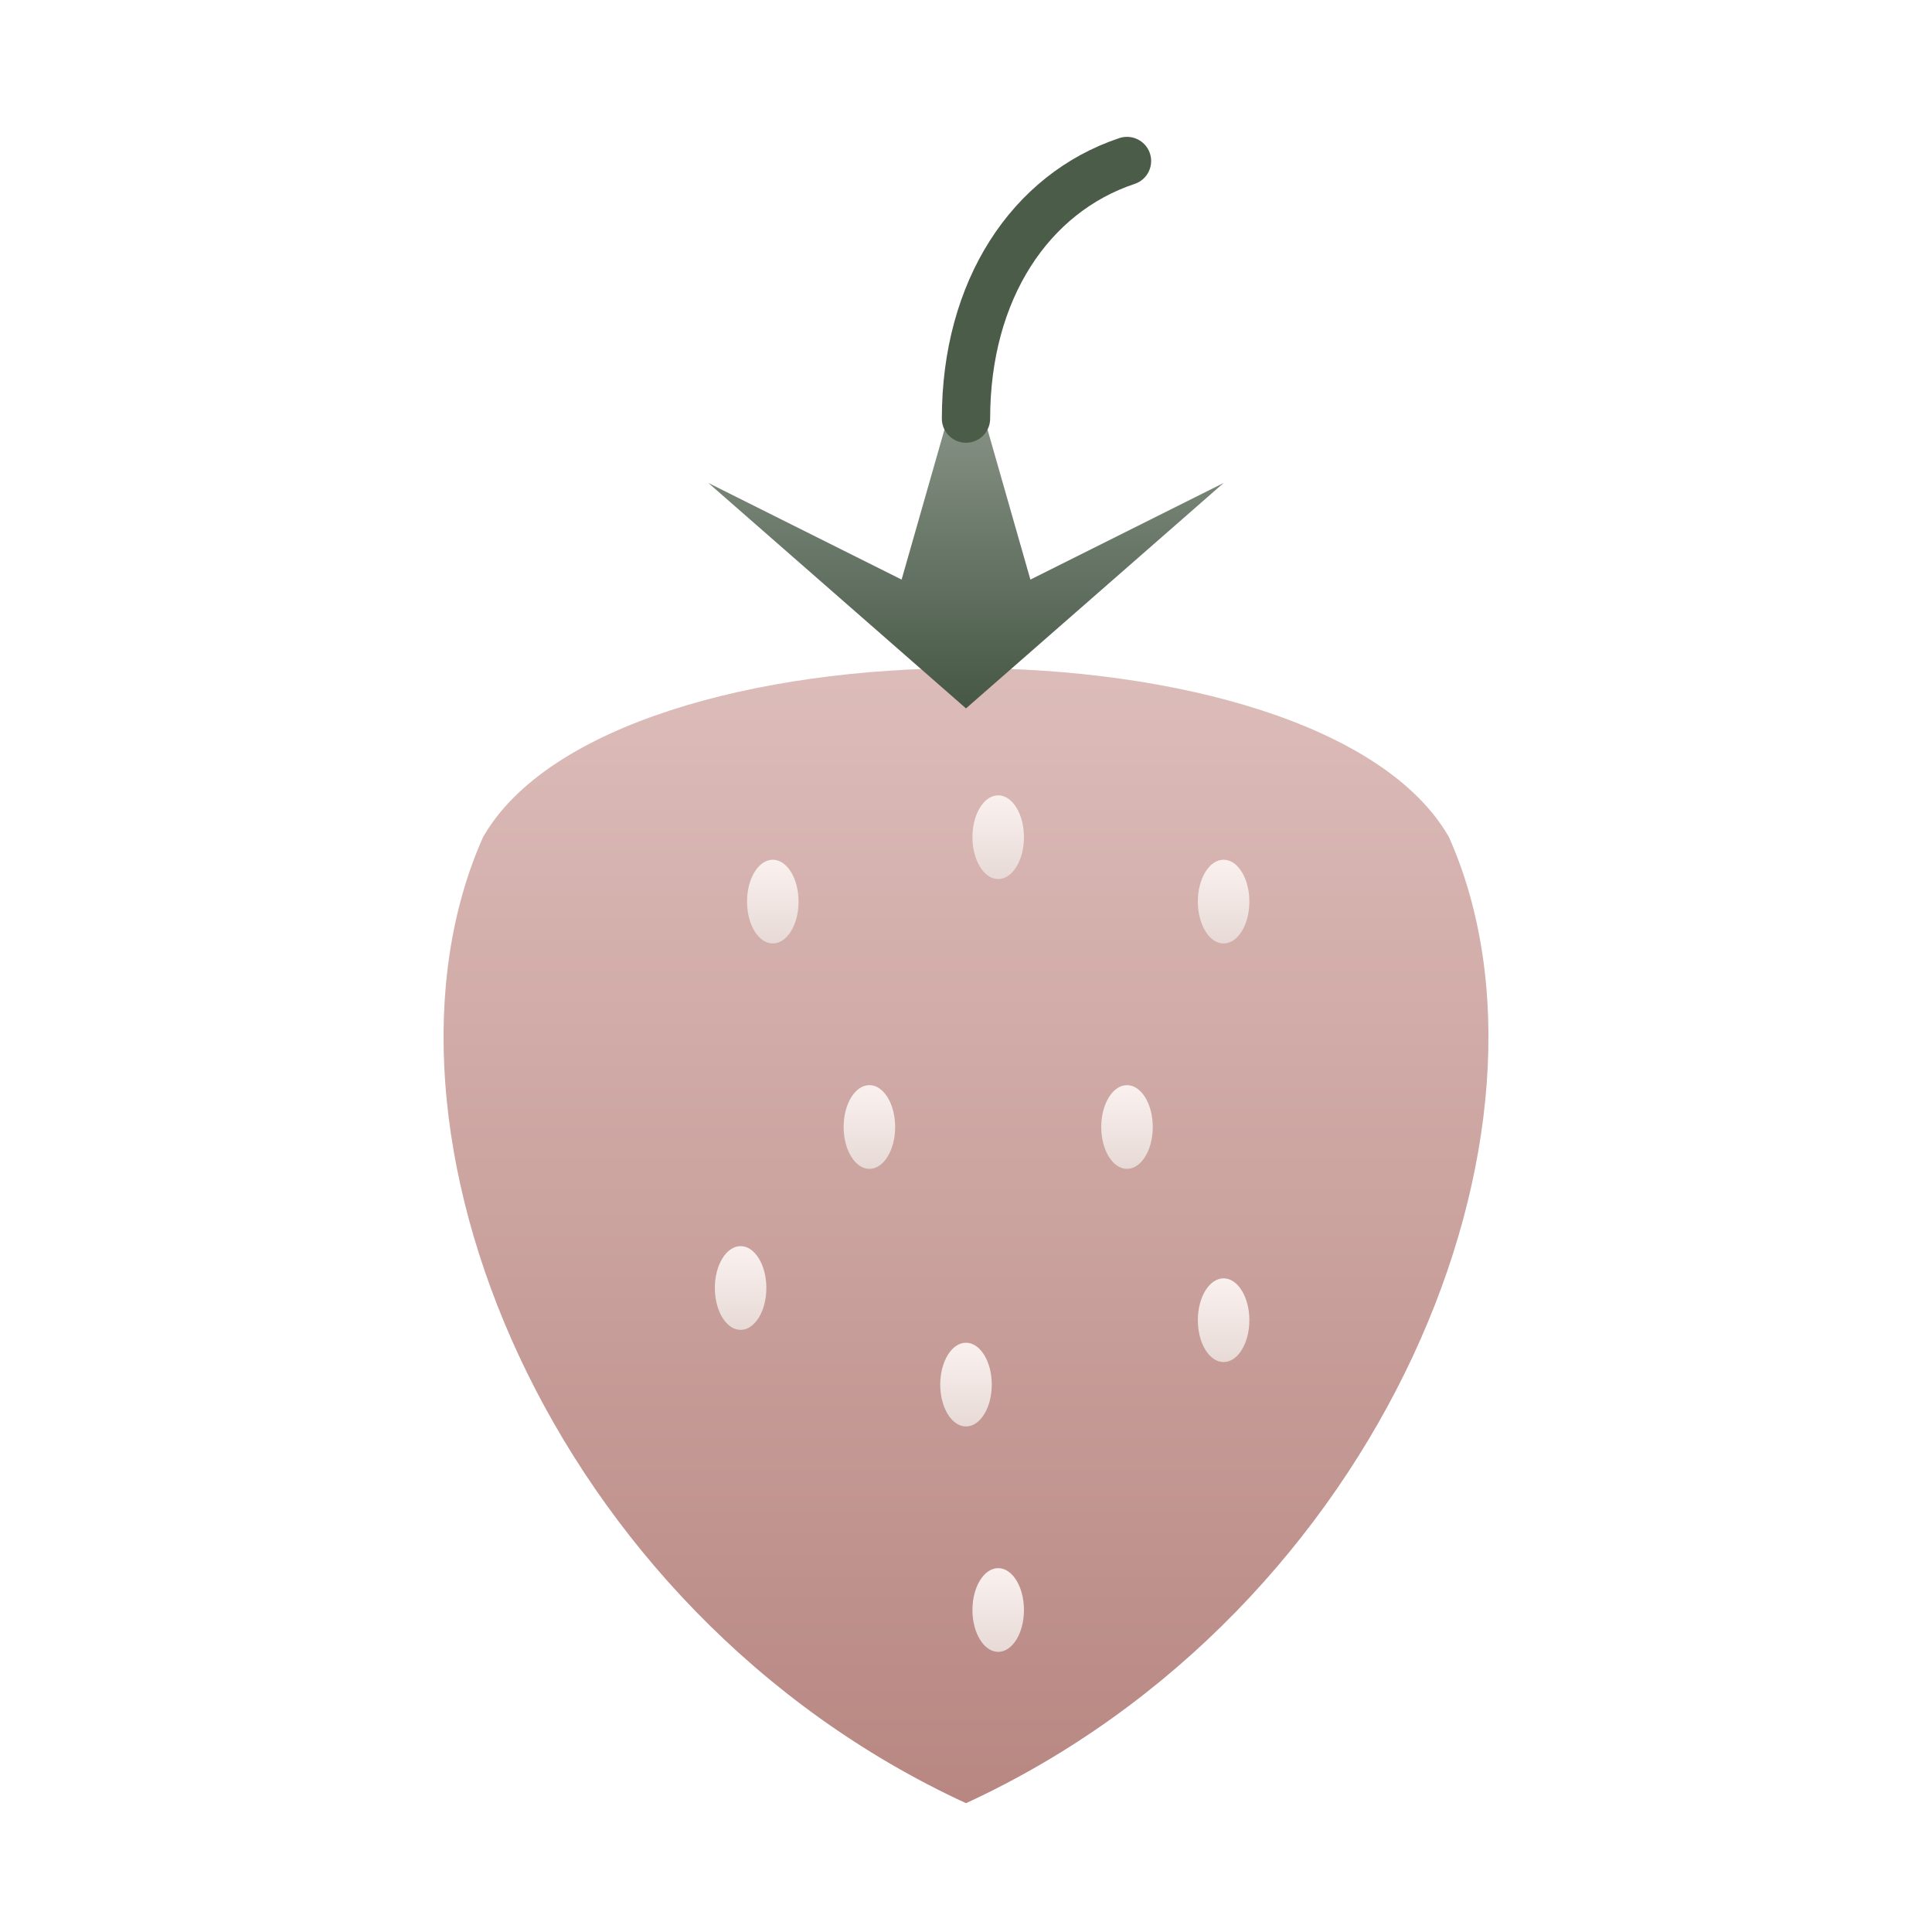
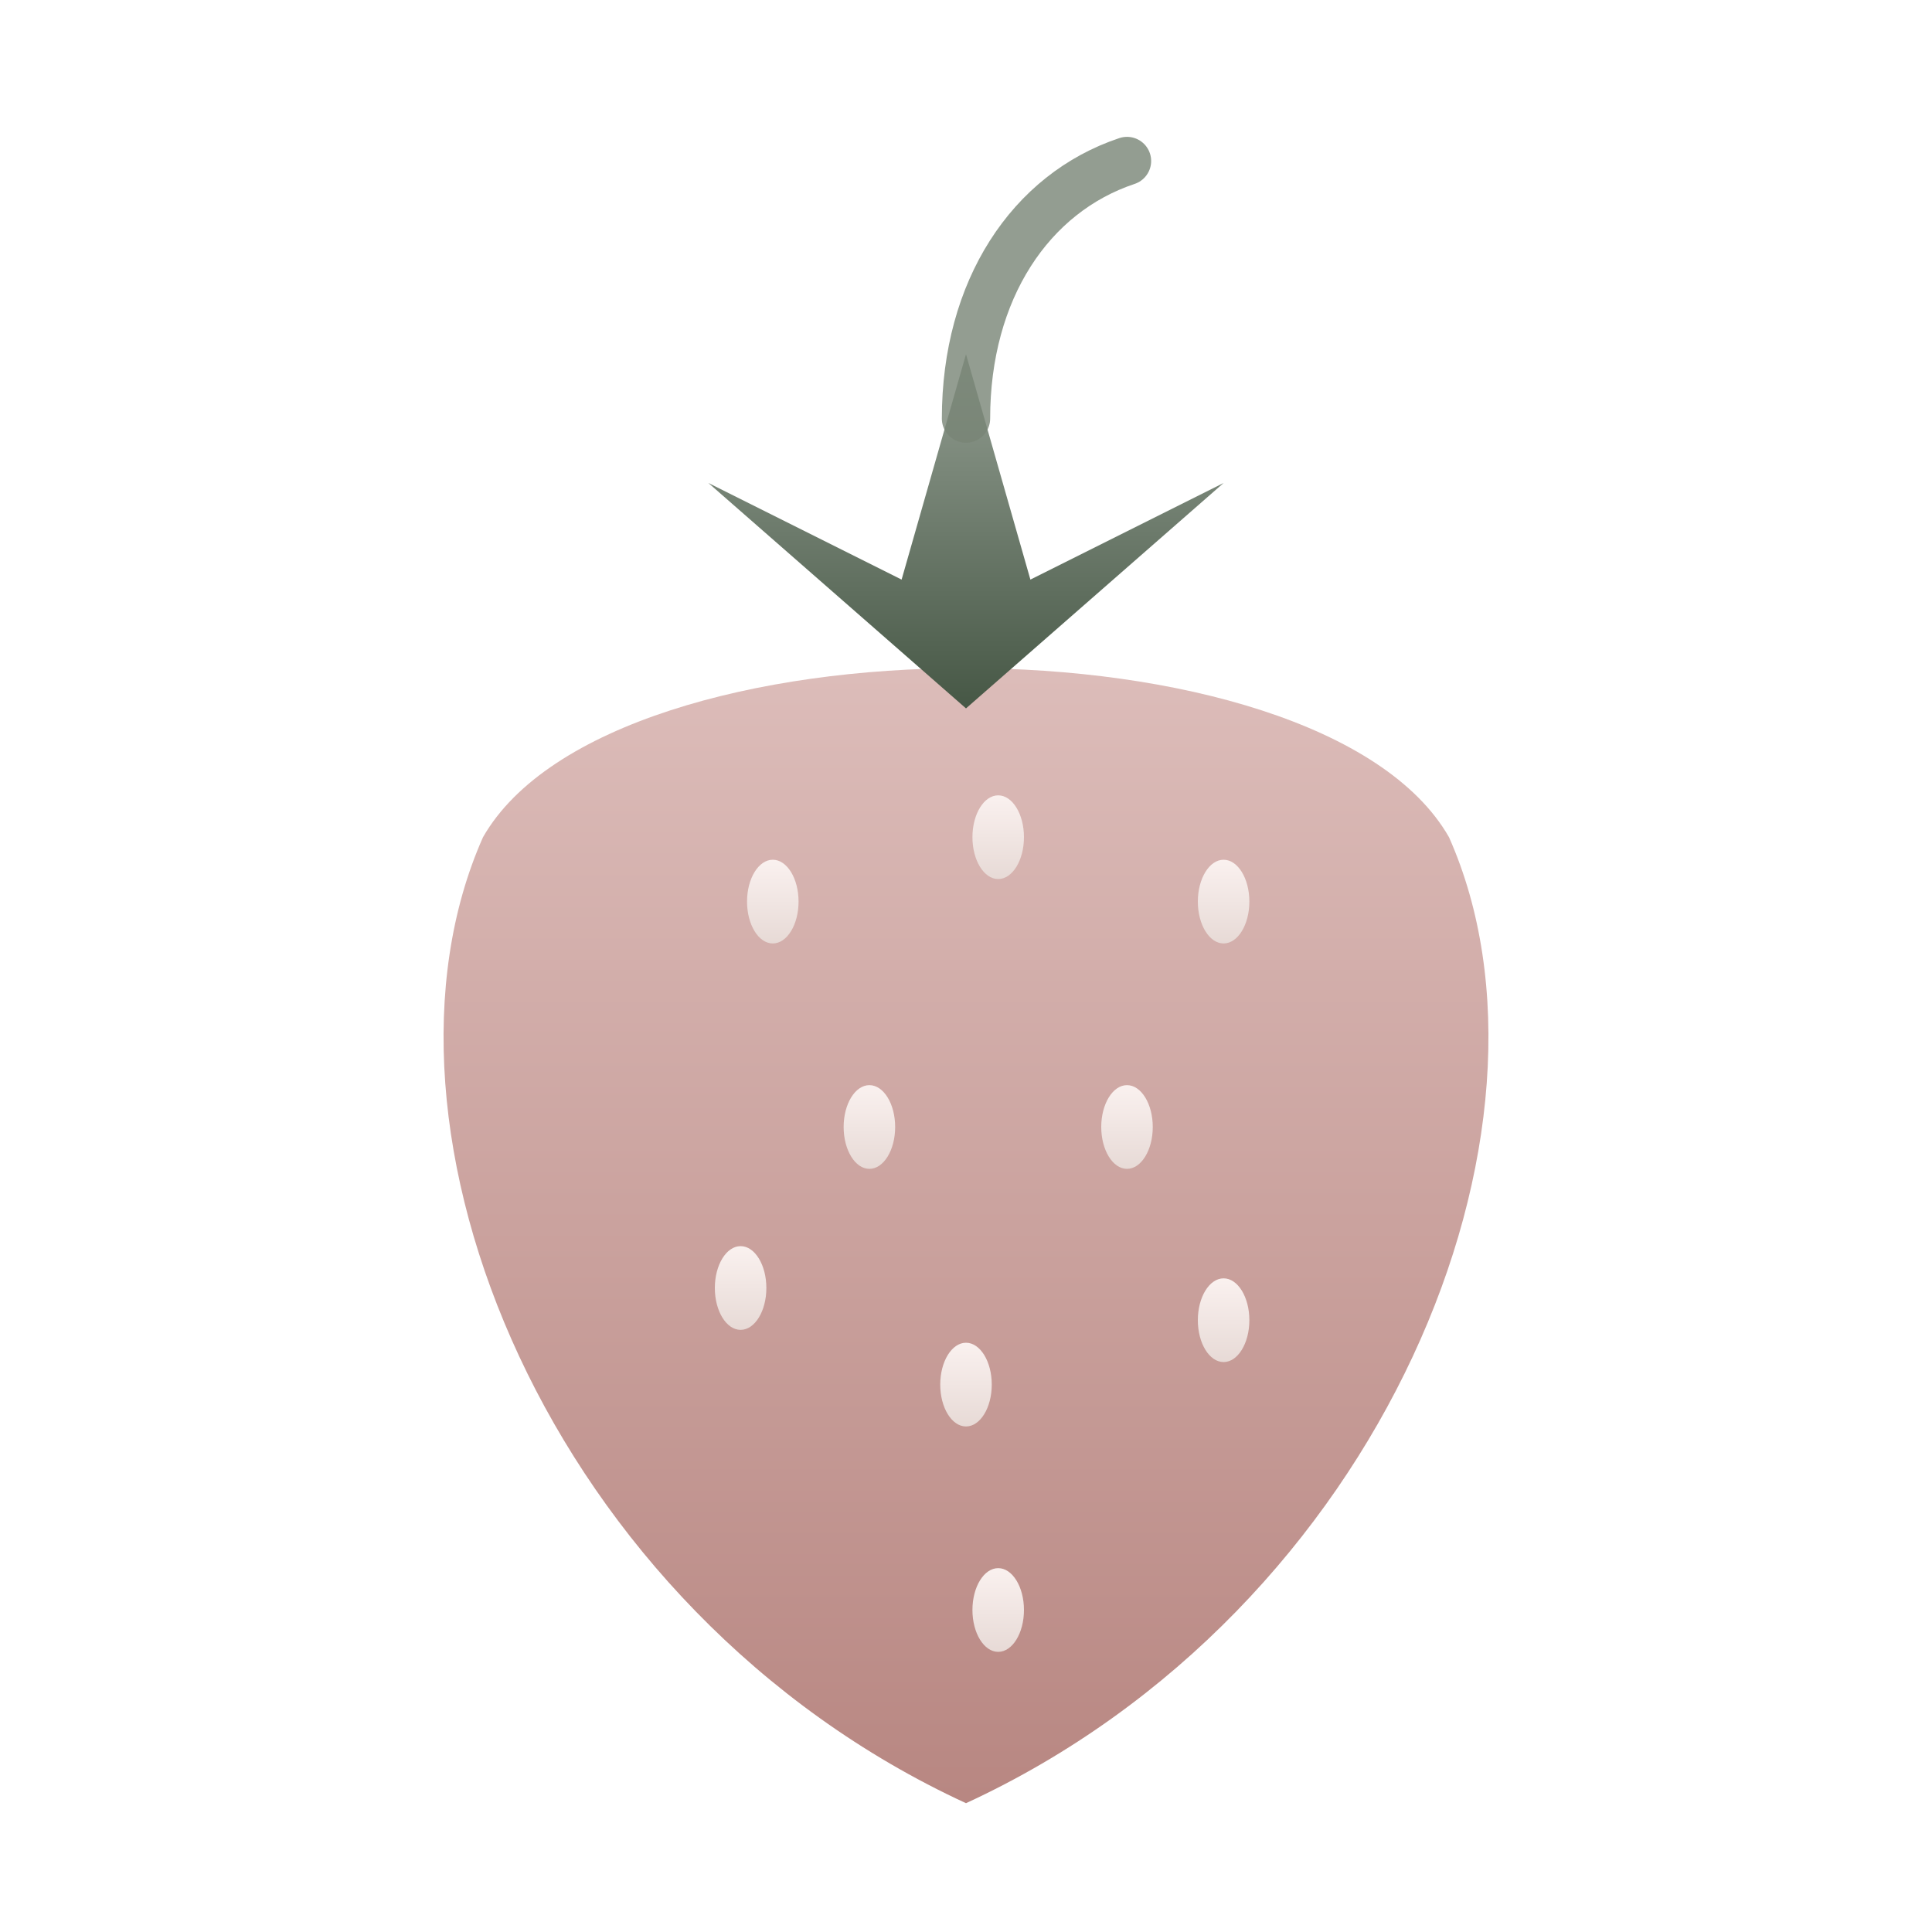
<svg xmlns="http://www.w3.org/2000/svg" viewBox="0 0 120 120" width="120" height="120">
  <defs>
    <linearGradient id="s8fruitstrawberry1" x1="0" y1="0" x2="0" y2="1">
      <stop offset="0" stop-color="#dcbcb9" />
      <stop offset="1" stop-color="#b88782" />
    </linearGradient>
    <linearGradient id="s8fruitstrawberry2" x1="0" y1="0" x2="0" y2="1">
      <stop offset="0" stop-color="#faf1ef" />
      <stop offset="1" stop-color="#e7dad6" />
    </linearGradient>
    <linearGradient id="s8fruitstrawberry3" x1="0" y1="0" x2="0" y2="1">
      <stop offset="0" stop-color="#faf1ef" />
      <stop offset="1" stop-color="#e7dad6" />
    </linearGradient>
    <linearGradient id="s8fruitstrawberry4" x1="0" y1="0" x2="0" y2="1">
      <stop offset="0" stop-color="#faf1ef" />
      <stop offset="1" stop-color="#e7dad6" />
    </linearGradient>
    <linearGradient id="s8fruitstrawberry5" x1="0" y1="0" x2="0" y2="1">
      <stop offset="0" stop-color="#faf1ef" />
      <stop offset="1" stop-color="#e7dad6" />
    </linearGradient>
    <linearGradient id="s8fruitstrawberry6" x1="0" y1="0" x2="0" y2="1">
      <stop offset="0" stop-color="#faf1ef" />
      <stop offset="1" stop-color="#e7dad6" />
    </linearGradient>
    <linearGradient id="s8fruitstrawberry7" x1="0" y1="0" x2="0" y2="1">
      <stop offset="0" stop-color="#faf1ef" />
      <stop offset="1" stop-color="#e7dad6" />
    </linearGradient>
    <linearGradient id="s8fruitstrawberry8" x1="0" y1="0" x2="0" y2="1">
      <stop offset="0" stop-color="#faf1ef" />
      <stop offset="1" stop-color="#e7dad6" />
    </linearGradient>
    <linearGradient id="s8fruitstrawberry9" x1="0" y1="0" x2="0" y2="1">
      <stop offset="0" stop-color="#faf1ef" />
      <stop offset="1" stop-color="#e7dad6" />
    </linearGradient>
    <linearGradient id="s8fruitstrawberry10" x1="0" y1="0" x2="0" y2="1">
      <stop offset="0" stop-color="#faf1ef" />
      <stop offset="1" stop-color="#e7dad6" />
    </linearGradient>
    <linearGradient id="s8fruitstrawberry11" x1="0" y1="0" x2="0" y2="1">
      <stop offset="0" stop-color="#939e92" />
      <stop offset="1" stop-color="#465745" />
    </linearGradient>
  </defs>
  <path d="M60 112 C34 100 22 70 30 52 C38 38 82 38 90 52 C98 70 86 100 60 112Z" fill="url(#s8fruitstrawberry1)" />
  <ellipse cx="48" cy="56" rx="1.6" ry="2.6" fill="url(#s8fruitstrawberry2)" />
  <ellipse cx="62" cy="52" rx="1.6" ry="2.6" fill="url(#s8fruitstrawberry3)" />
  <ellipse cx="76" cy="56" rx="1.6" ry="2.6" fill="url(#s8fruitstrawberry4)" />
  <ellipse cx="54" cy="70" rx="1.6" ry="2.6" fill="url(#s8fruitstrawberry5)" />
  <ellipse cx="70" cy="70" rx="1.6" ry="2.6" fill="url(#s8fruitstrawberry6)" />
  <ellipse cx="60" cy="86" rx="1.6" ry="2.6" fill="url(#s8fruitstrawberry7)" />
  <ellipse cx="46" cy="80" rx="1.6" ry="2.6" fill="url(#s8fruitstrawberry8)" />
  <ellipse cx="76" cy="82" rx="1.6" ry="2.6" fill="url(#s8fruitstrawberry9)" />
  <ellipse cx="62" cy="100" rx="1.6" ry="2.6" fill="url(#s8fruitstrawberry10)" />
  <path d="M60 44 L44 30 L56 36 L60 22 L64 36 L76 30 Z" fill="url(#s8fruitstrawberry11)" />
-   <path d="M60 26 C60 18 64 12 70 10" stroke="#4B5D49" stroke-width="3" fill="none" stroke-linecap="round" />
+   <path d="M60 26 C60 18 64 12 70 10" stroke="#788576" stroke-width="3" fill="none" stroke-linecap="round" stroke-opacity=".8" />
</svg>
